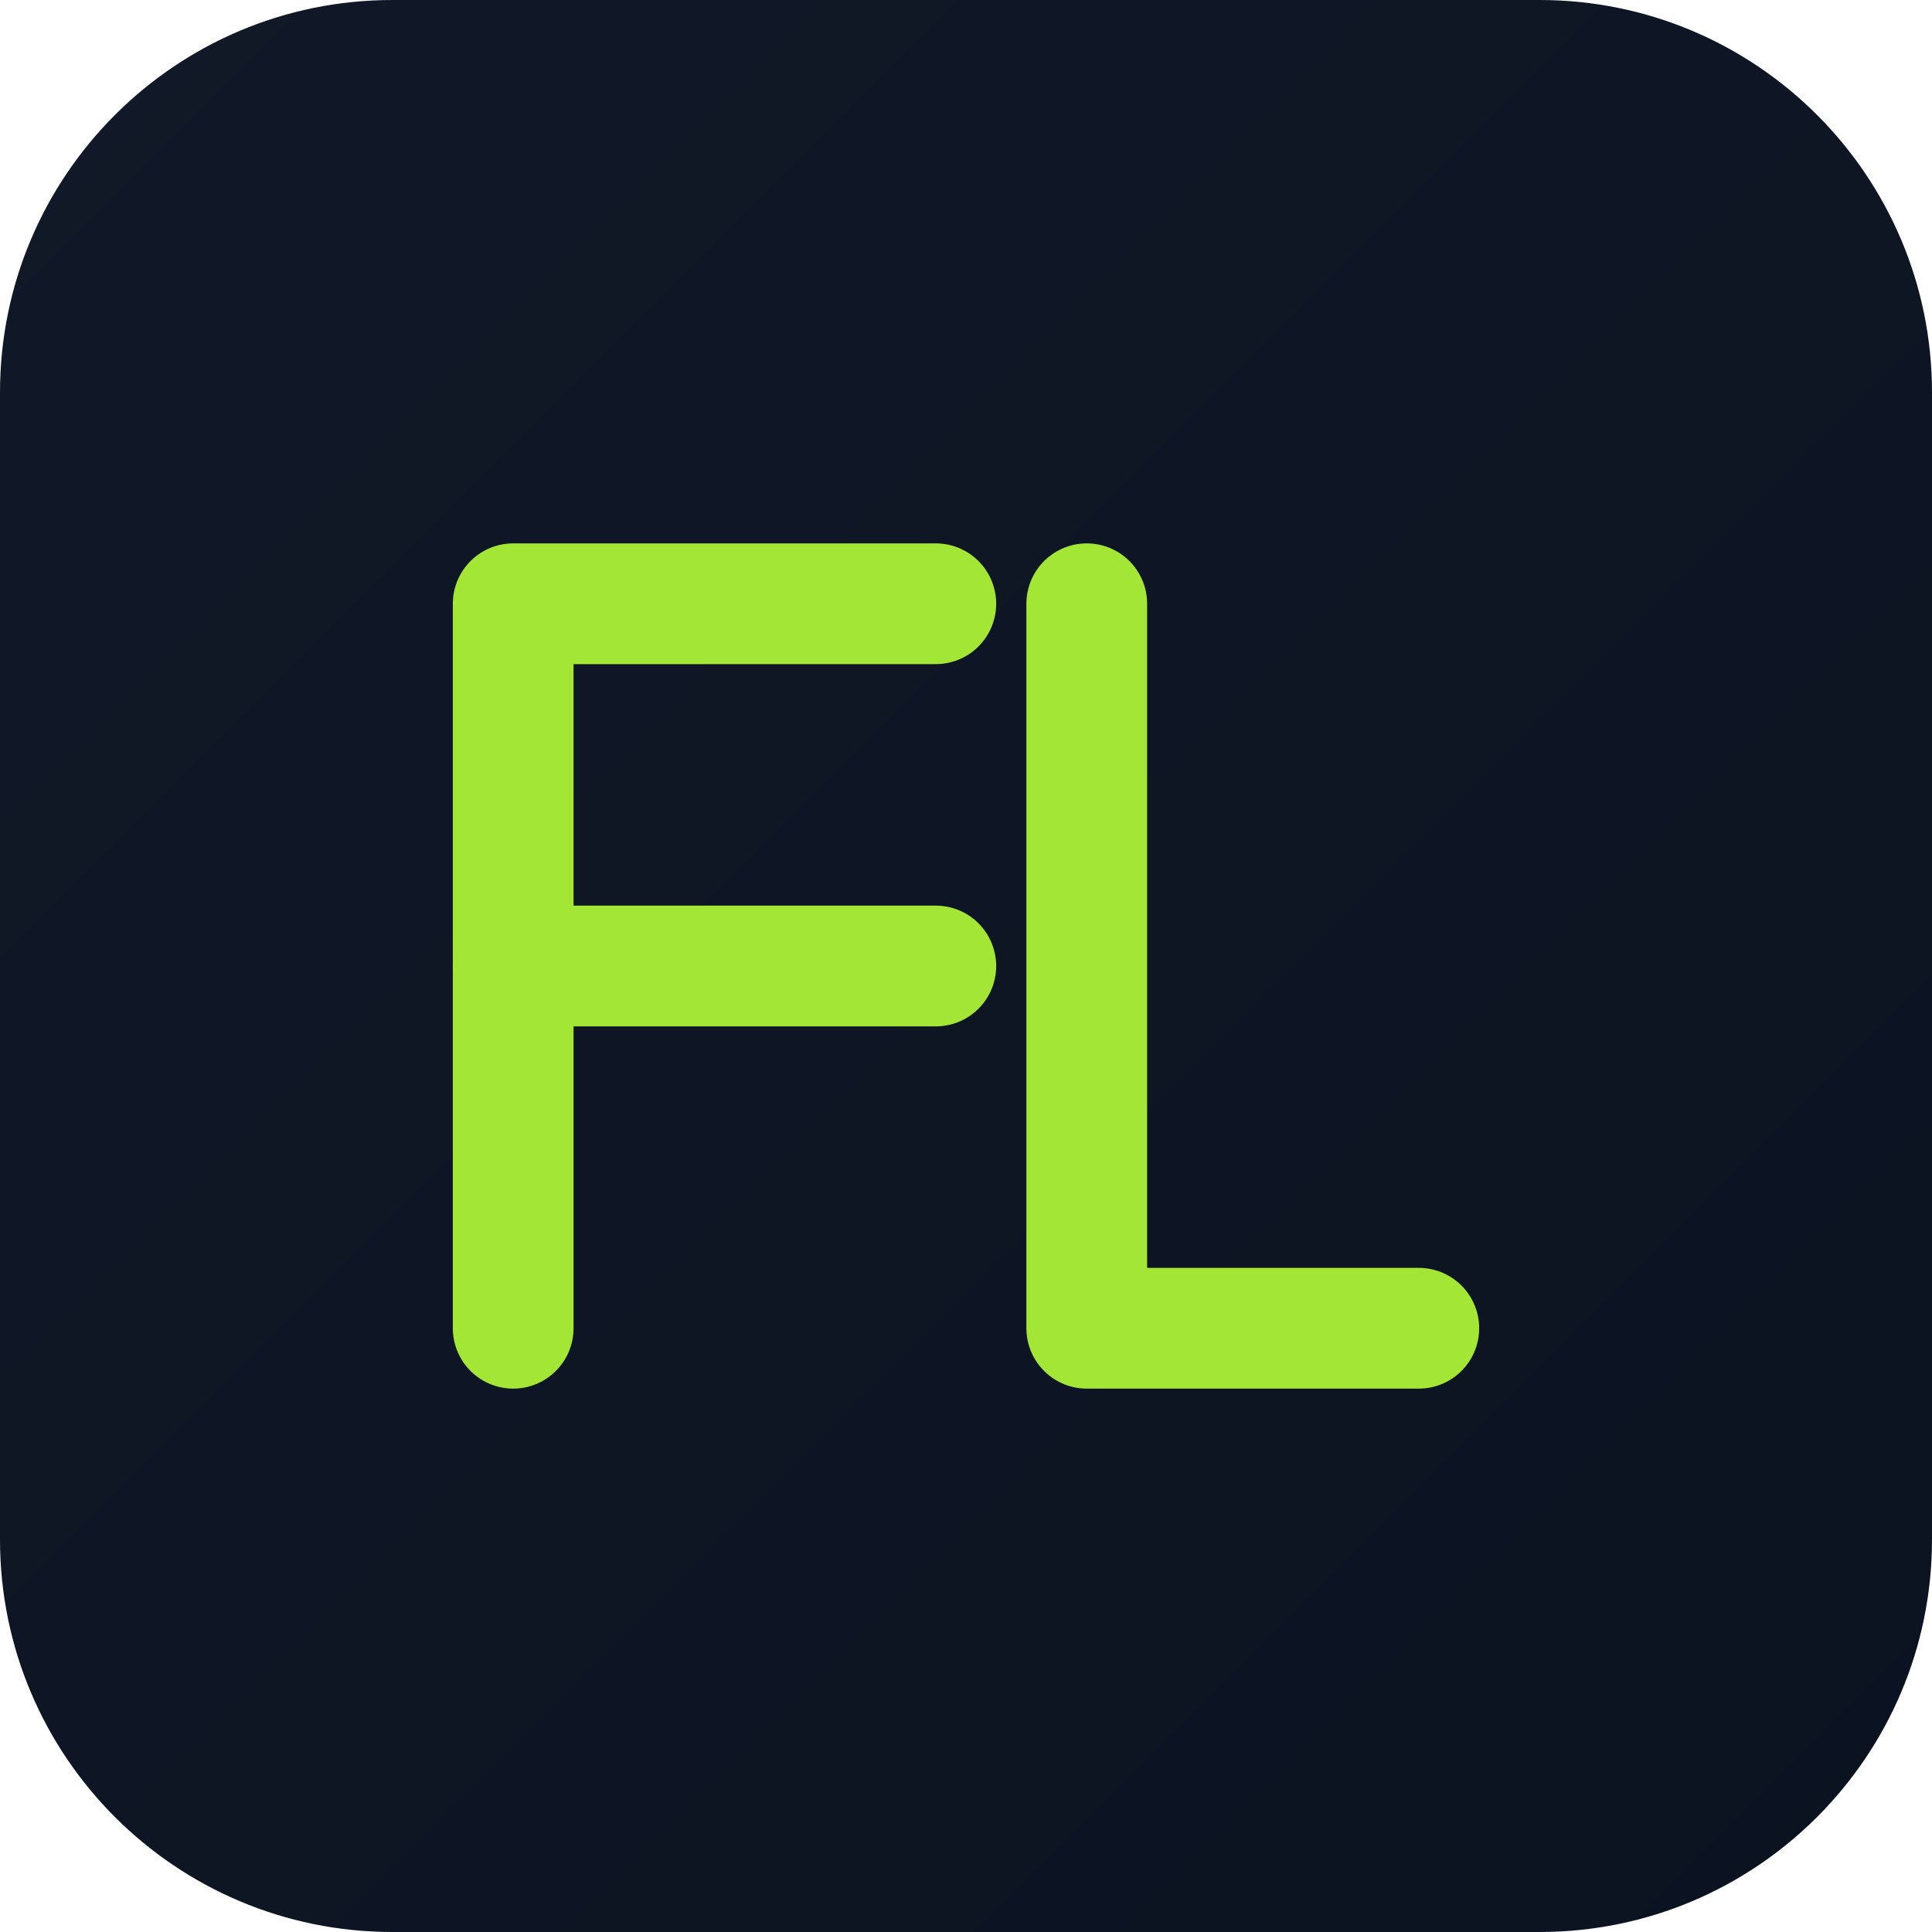
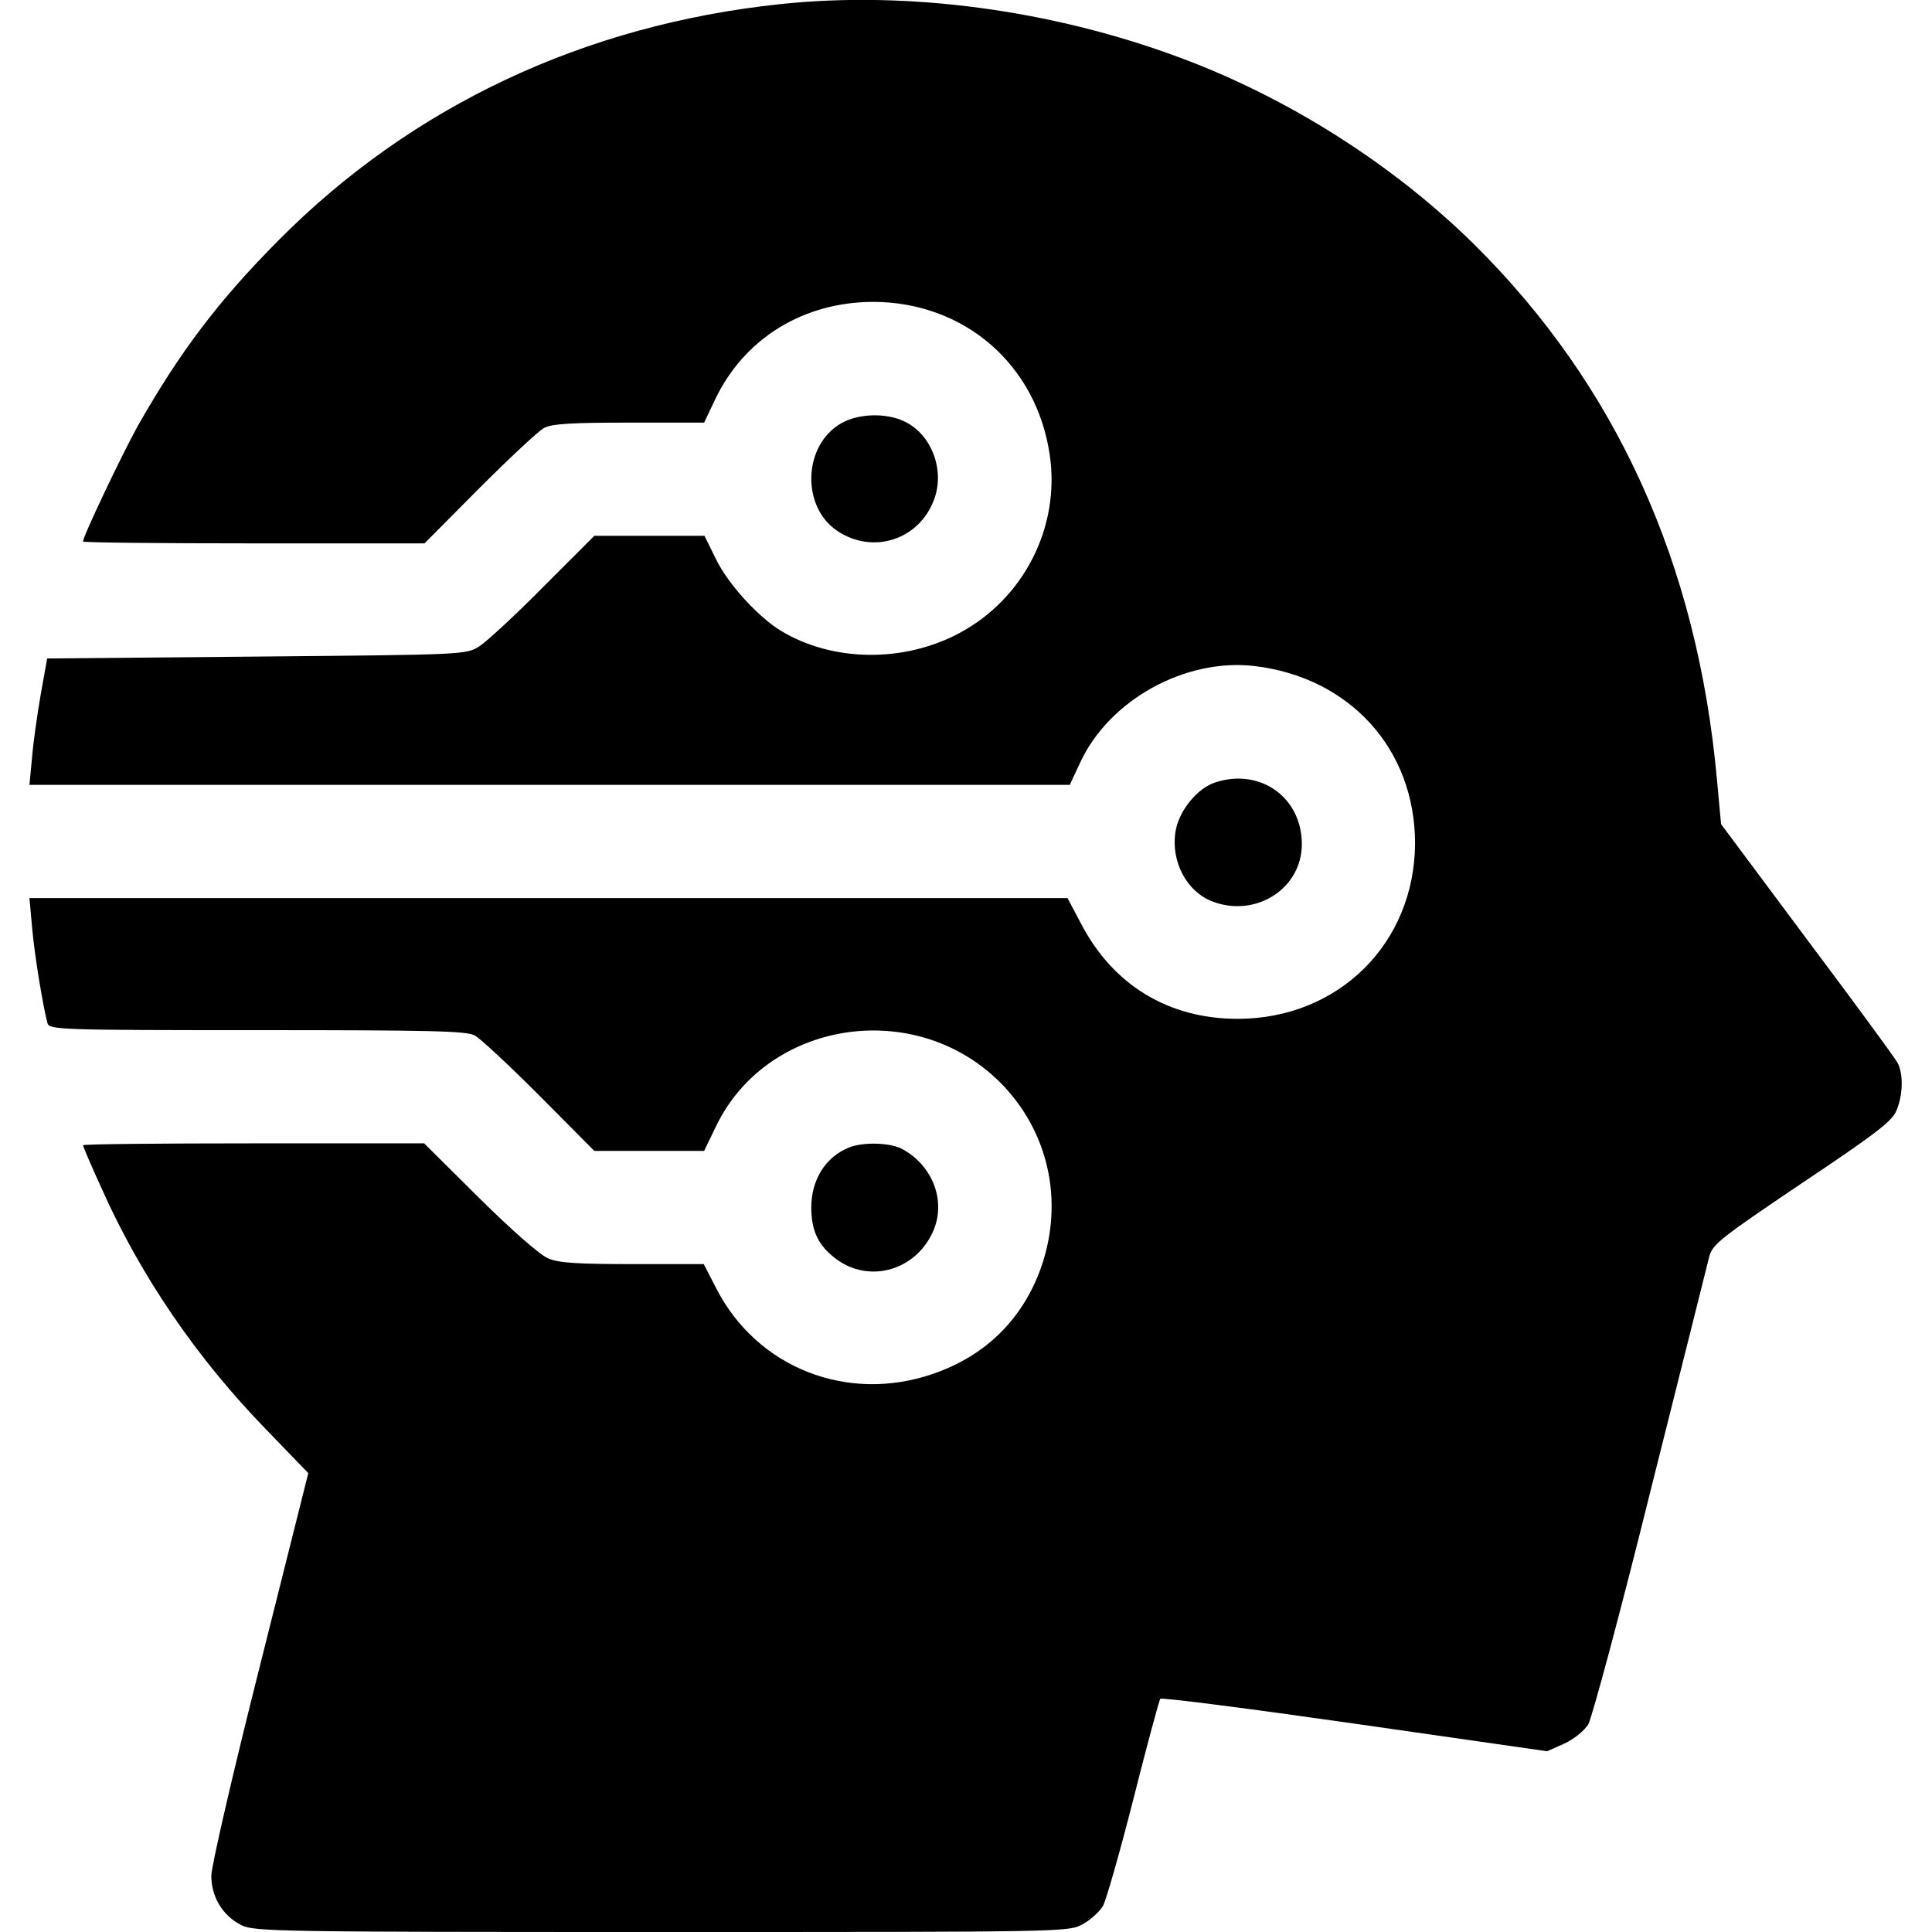
- <svg xmlns="http://www.w3.org/2000/svg" viewBox="0 0 128 128">
-   <defs>
-     <linearGradient id="g" x1="0" x2="1" y1="0" y2="1">
-       <stop offset="0%" stop-color="#111827" />
-       <stop offset="100%" stop-color="#0B1220" />
-     </linearGradient>
-   </defs>
-   <rect width="128" height="128" rx="26" fill="url(#g)" />
-   <g fill="none" stroke="#A3E635" stroke-width="8" stroke-linecap="round" stroke-linejoin="round">
-     <path d="M34 88V40h28" />
-     <path d="M62 64H34" />
-     <path d="M72 40v48h22" />
+ <svg xmlns="http://www.w3.org/2000/svg" version="1.0" width="512pt" height="512pt" viewBox="0 0 512 512" preserveAspectRatio="xMidYMid meet">
+   <g transform="translate(0,512) scale(0.1,-0.1)" fill="#000000" stroke="none">
+     <path d="M2067 5109 c-519 -55 -976 -270 -1329 -626 -159 -160 -261 -295 -373 -492 -41 -74 -145 -292 -145 -306 0 -3 204 -5 453 -5 l452 0 145 146 c80 80 157 152 172 160 21 11 73 14 225 14 l199 0 29 61 c77 162 234 259 420 259 241 -1 432 -166 467 -406 28 -191 -69 -381 -240 -472 -148 -79 -336 -76 -472 6 -61 37 -140 124 -172 189 l-31 63 -146 0 -146 0 -135 -135 c-74 -75 -151 -146 -170 -158 -35 -22 -40 -22 -590 -27 l-555 -5 -17 -95 c-9 -52 -20 -128 -23 -167 l-7 -73 1378 0 1379 0 28 60 c77 165 277 276 461 255 253 -30 426 -220 426 -470 -1 -265 -203 -465 -470 -465 -183 0 -330 89 -415 252 l-36 68 -1376 0 -1375 0 7 -77 c6 -73 30 -216 41 -255 5 -17 40 -18 555 -18 458 0 555 -2 577 -14 15 -8 92 -80 172 -160 l145 -146 146 0 145 0 30 62 c134 284 528 346 755 119 127 -128 169 -312 109 -487 -48 -138 -147 -237 -288 -285 -226 -78 -465 16 -573 225 l-34 66 -188 0 c-146 0 -196 3 -224 15 -22 9 -97 75 -183 160 l-146 145 -452 0 c-249 0 -452 -2 -452 -5 0 -3 22 -55 50 -116 103 -231 252 -449 436 -638 l111 -115 -128 -510 c-71 -281 -129 -532 -129 -557 0 -56 30 -106 80 -131 33 -17 107 -18 1114 -18 1076 0 1078 0 1116 21 20 11 44 33 53 48 8 14 45 143 81 285 36 142 68 261 71 264 3 4 236 -26 516 -66 l509 -73 45 20 c26 12 52 33 64 51 10 18 85 296 165 619 81 322 151 602 156 622 9 32 31 49 243 192 187 125 238 163 251 190 19 41 21 99 5 130 -6 12 -114 159 -240 327 l-228 306 -11 119 c-52 571 -266 1044 -644 1418 -214 211 -492 388 -781 495 -339 126 -720 177 -1058 141z" />
+     <path d="M2229 3998 c-101 -58 -106 -221 -10 -285 94 -63 216 -24 256 82 30 78 -6 174 -78 208 -49 24 -124 21 -168 -5z" />
+     <path d="M3222 3047 c-49 -15 -99 -77 -107 -132 -12 -79 30 -158 98 -184 115 -44 237 34 237 152 0 123 -109 202 -228 164z" />
+     <path d="M2250 2079 c-62 -25 -100 -85 -100 -159 0 -61 18 -100 64 -135 90 -69 217 -31 261 77 32 80 -6 172 -86 214 -32 16 -102 18 -139 3z" />
  </g>
</svg>
